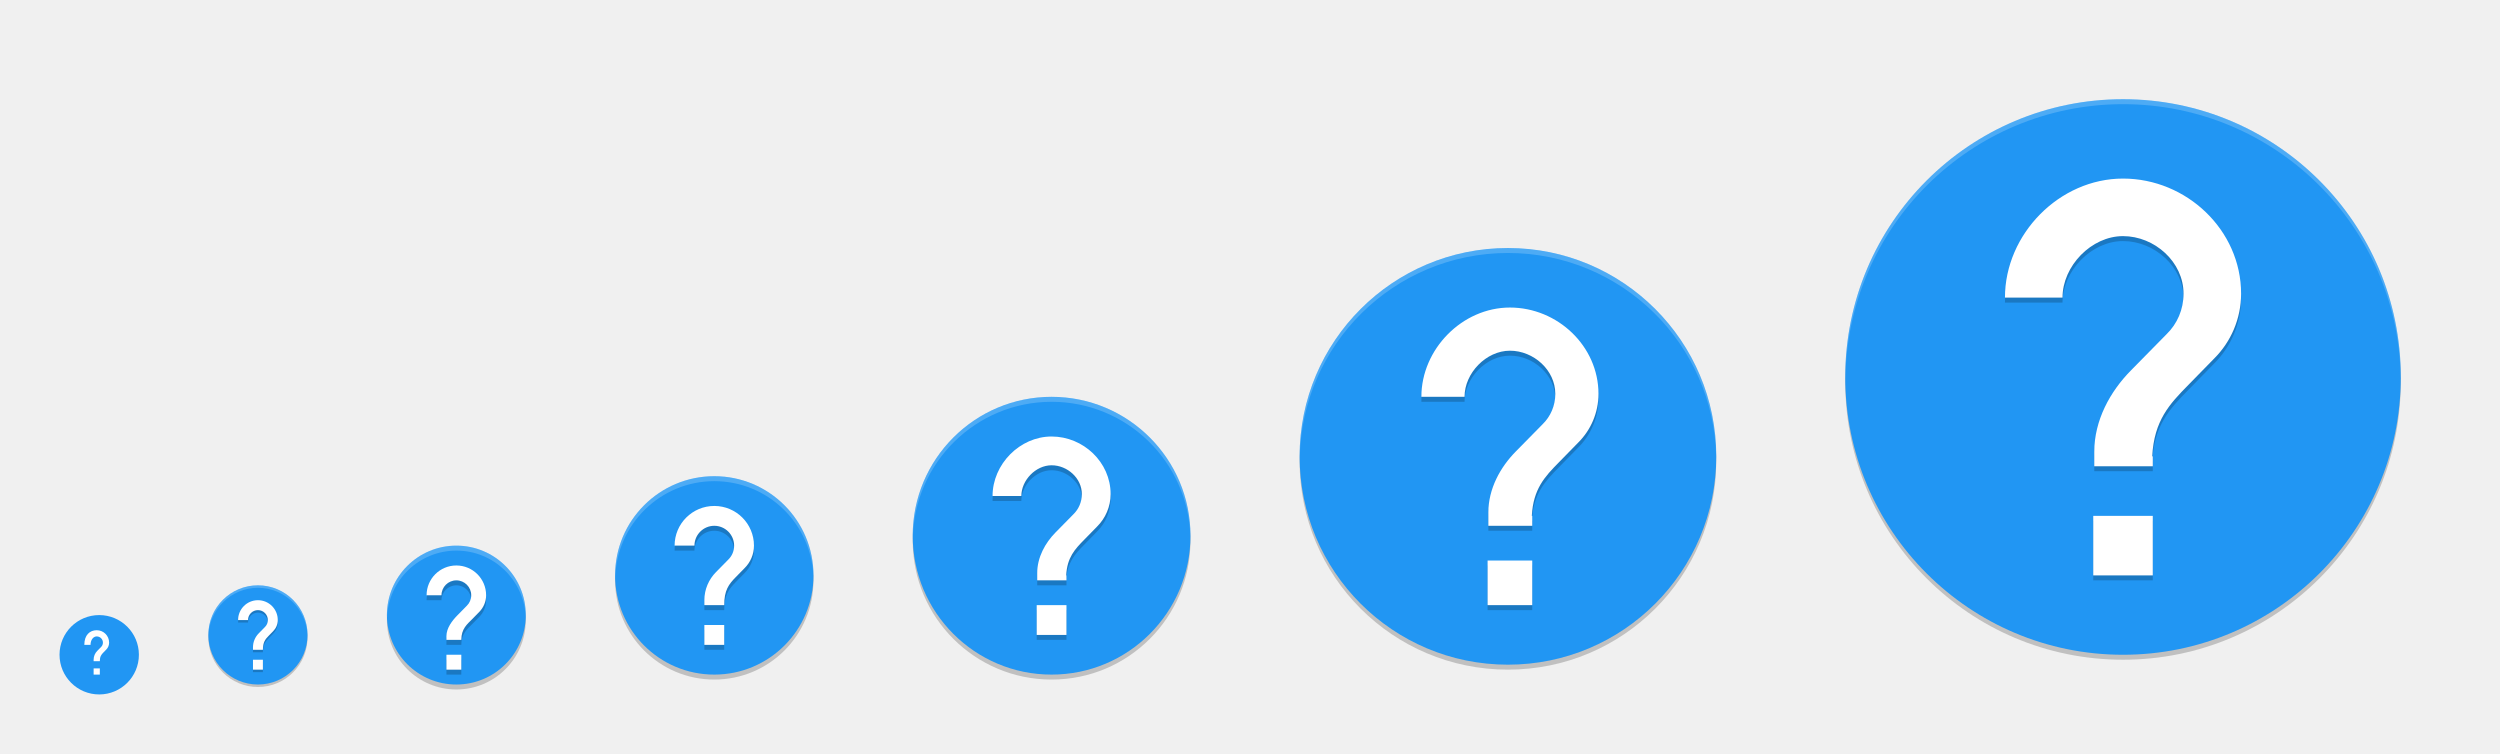
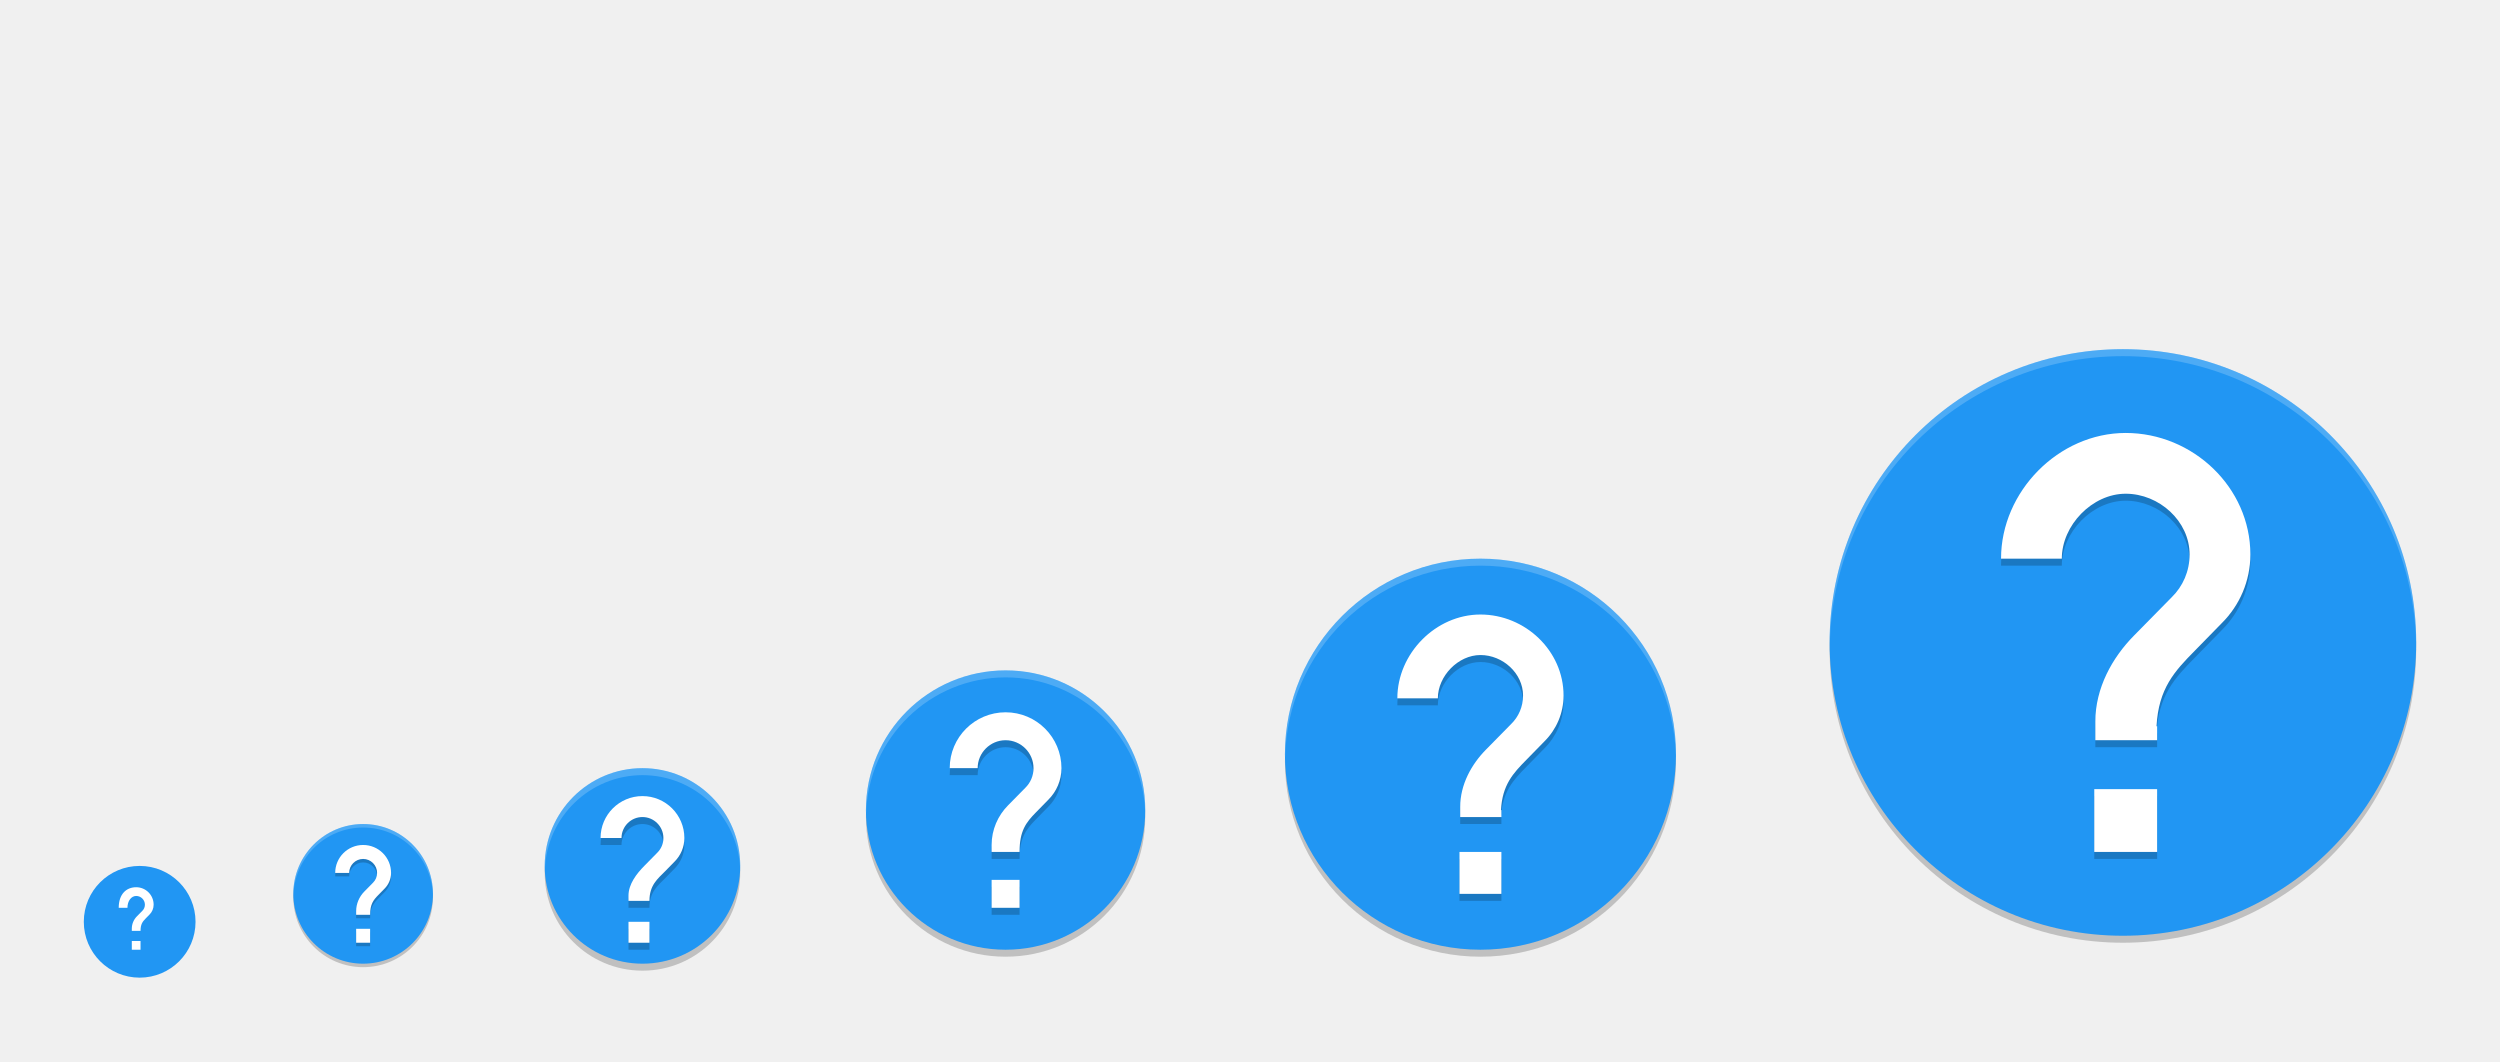
- <svg xmlns="http://www.w3.org/2000/svg" width="504" height="152" viewBox="0 0 504 152" version="1.1" id="svg5">
+ <svg xmlns="http://www.w3.org/2000/svg" width="358" height="152" viewBox="0 0 358 152" version="1.1" id="svg5">
  <defs id="defs2" />
  <g id="Baseplate" style="display:none">
    <text y="24.168" xml:space="preserve" x="13.505" style="font-style:normal;font-variant:normal;font-weight:normal;font-stretch:normal;line-height:0%;font-family:'DejaVu Sans';-inkscape-font-specification:'DejaVu Sans';display:inline;fill:#000000;fill-opacity:1;stroke:none;enable-background:new" id="context">
      <tspan style="font-style:normal;font-variant:normal;font-weight:normal;font-stretch:normal;font-size:18px;line-height:1.25;font-family:'DejaVu Sans';-inkscape-font-specification:'DejaVu Sans'" y="24.168" x="13.505" id="tspan3933">actions</tspan>
    </text>
    <text y="24.168" xml:space="preserve" x="120.987" style="font-style:normal;font-variant:normal;font-weight:bold;font-stretch:normal;line-height:0%;font-family:'DejaVu Sans';-inkscape-font-specification:'DejaVu Sans Bold';text-align:start;writing-mode:lr-tb;text-anchor:start;display:inline;fill:#000000;fill-opacity:1;stroke:none;enable-background:new" id="icon-name">
      <tspan style="font-style:normal;font-variant:normal;font-weight:bold;font-stretch:normal;font-size:18px;line-height:1.25;font-family:'DejaVu Sans';-inkscape-font-specification:'DejaVu Sans Bold'" y="24.168" x="120.987" id="tspan3937">help-about</tspan>
    </text>
    <rect style="opacity:1;fill:#ffffff;stroke-width:5;stroke-linecap:round;stroke-linejoin:round" id="16x16" width="16" height="16" x="12" y="124" />
    <rect style="opacity:1;fill:#ffffff;stroke-width:5;stroke-linecap:round;stroke-linejoin:round" id="24x24" width="24" height="24" x="40" y="116" />
    <rect style="opacity:1;fill:#ffffff;stroke-width:5;stroke-linecap:round;stroke-linejoin:round" id="22x22" width="22" height="22" x="41" y="117" />
    <rect style="opacity:1;fill:#ffffff;stroke-width:5;stroke-linecap:round;stroke-linejoin:round" id="32x32" width="32" height="32" x="76" y="108" />
    <rect style="opacity:1;fill:#ffffff;stroke-width:5;stroke-linecap:round;stroke-linejoin:round" id="48x48" width="48" height="48" x="120" y="92" />
    <rect style="opacity:1;fill:#ffffff;stroke-width:5;stroke-linecap:round;stroke-linejoin:round" id="64x64" width="64" height="64" x="180" y="76" />
-     <rect style="fill:#ffffff;stroke-width:10;stroke-linecap:round;stroke-linejoin:round" id="128x128" width="128" height="128" x="364" y="12" />
    <rect style="fill:#ffffff;stroke-width:7.5;stroke-linecap:round;stroke-linejoin:round" id="96x96" width="96" height="96" x="256" y="44" />
  </g>
  <g id="Shadow">
    <circle style="opacity:0.2;fill:#000000;fill-opacity:1;stroke-width:5;stroke-linecap:round;stroke-linejoin:round" id="path2199" cx="52" cy="128.5" r="10" />
    <circle style="opacity:0.2;fill:#000000;fill-opacity:1;stroke-width:5;stroke-linecap:round;stroke-linejoin:round" id="path2201" cx="92" cy="125" r="14" />
    <circle style="opacity:0.2;fill:#000000;fill-opacity:1;stroke-width:5;stroke-linecap:round;stroke-linejoin:round" id="path2255" cx="144" cy="117" r="20" />
    <circle style="opacity:0.2;fill:#000000;fill-opacity:1;stroke-width:5;stroke-linecap:round;stroke-linejoin:round" id="path2257" cx="212" cy="109" r="28" />
    <circle style="opacity:0.2;fill:#000000;fill-opacity:1;stroke-width:5;stroke-linecap:round;stroke-linejoin:round" id="path2259" cx="304" cy="93" r="42" />
-     <circle style="opacity:0.2;fill:#000000;fill-opacity:1;stroke-width:5;stroke-linecap:round;stroke-linejoin:round" id="path2261" cx="428" cy="77" r="56" />
  </g>
  <g id="Background">
    <circle style="opacity:1;fill:#2196f3;fill-opacity:1;stroke-width:5;stroke-linecap:round;stroke-linejoin:round" id="path1551" cx="20" cy="132" r="8" />
    <circle style="opacity:1;fill:#2196f3;fill-opacity:1;stroke-width:5;stroke-linecap:round;stroke-linejoin:round" id="path1553" cx="52" cy="128" r="10" />
    <circle style="opacity:1;fill:#2196f3;fill-opacity:1;stroke-width:5;stroke-linecap:round;stroke-linejoin:round" id="path1555" cx="92" cy="124" r="14" />
    <circle style="opacity:1;fill:#2196f3;fill-opacity:1;stroke-width:5;stroke-linecap:round;stroke-linejoin:round" id="path1557" cx="144" cy="116" r="20" />
    <circle style="opacity:1;fill:#2196f3;fill-opacity:1;stroke-width:5;stroke-linecap:round;stroke-linejoin:round" id="path1559" cx="212" cy="108" r="28" />
    <circle style="opacity:1;fill:#2196f3;fill-opacity:1;stroke-width:5;stroke-linecap:round;stroke-linejoin:round" id="path1561" cx="304" cy="92" r="42" />
-     <circle style="opacity:1;fill:#2196f3;fill-opacity:1;stroke-width:5;stroke-linecap:round;stroke-linejoin:round" id="path1563" cx="428" cy="76" r="56" />
  </g>
  <g id="Symbols">
    <path d="m 20.125,136 h -1.25 v -1.25 h 1.25 z m 1.294,-5.044 -0.563,0.575 c -0.45,0.456 -0.731,0.831 -0.731,1.769 h -1.25 v -0.312 c 0,-0.688 0.281,-1.312 0.731,-1.769 l 0.775,-0.787 c 0.231,-0.225 0.369,-0.537 0.369,-0.881 0,-0.688 -0.562,-1.25 -1.25,-1.25 -0.688,0 -1.25,0.7 -1.25,1.7 H 17 c 0,-2 1.119,-2.95 2.5,-2.95 1.381,0 2.5,1.119 2.5,2.5 0,0.55 -0.225,1.05 -0.581,1.406 z" style="fill:#ffffff" id="path4476" />
    <g id="g3376">
      <path d="m 53,135.5 h -2 v -2 h 2 z m 2.07,-7.75 -0.9,0.92 c -0.72,0.73 -1.17,1.33 -1.17,2.83 h -2 v -0.5 c 0,-1.1 0.45,-2.1 1.17,-2.83 l 1.24,-1.26 C 53.78,126.55 54,126.05 54,125.5 c 0,-1.1 -0.9,-2 -2,-2 -1.1,0 -2,0.9 -2,2 h -2 c 0,-2.21 1.79,-4 4,-4 2.21,0 4,1.79 4,4 0,0.88 -0.36,1.68 -0.93,2.25 z" style="opacity:0.2;fill:#000000" id="path3266" />
      <path d="m 53,135 h -2 v -2 h 2 z m 2.07,-7.75 -0.9,0.92 c -0.72,0.73 -1.17,1.33 -1.17,2.83 h -2 v -0.5 c 0,-1.1 0.45,-2.1 1.17,-2.83 l 1.24,-1.26 c 0.37,-0.36 0.59,-0.86 0.59,-1.41 0,-1.1 -0.9,-2 -2,-2 -1.1,0 -2,0.9 -2,2 h -2 c 0,-2.21 1.79,-4 4,-4 2.21,0 4,1.79 4,4 0,0.88 -0.36,1.68 -0.93,2.25 z" style="fill:#ffffff" id="path3294" />
    </g>
    <g id="g3372" transform="matrix(2,0,0,2,40,-140.0001)">
      <path d="m 53,135.5 h -2 v -2 h 2 z m 2.07,-7.75 -0.9,0.92 c -0.72,0.73 -1.17,1.33 -1.17,2.83 h -2 v -0.5 c 0,-1.1 0.45,-2.1 1.17,-2.83 l 1.24,-1.26 C 53.78,126.55 54,126.05 54,125.5 c 0,-1.1 -0.9,-2 -2,-2 -1.1,0 -2,0.9 -2,2 h -2 c 0,-2.21 1.79,-4 4,-4 2.21,0 4,1.79 4,4 0,0.88 -0.36,1.68 -0.93,2.25 z" style="opacity:0.2;fill:#000000" id="path3322" />
      <path d="m 53,135 h -2 v -2 h 2 z m 2.07,-7.75 -0.9,0.92 c -0.72,0.73 -1.17,1.33 -1.17,2.83 h -2 v -0.5 c 0,-1.1 0.45,-2.1 1.17,-2.83 l 1.24,-1.26 c 0.37,-0.36 0.59,-0.86 0.59,-1.41 0,-1.1 -0.9,-2 -2,-2 -1.1,0 -2,0.9 -2,2 h -2 c 0,-2.21 1.79,-4 4,-4 2.21,0 4,1.79 4,4 0,0.88 -0.36,1.68 -0.93,2.25 z" style="fill:#ffffff" id="path3350" />
    </g>
    <g id="g4339">
      <path d="m 93,136 h -3 v -3 h 3 z m 3.605,-11.625 -1.35,1.38 c -1.08,1.095 -2.255,1.995 -2.255,4.245 h -3 v -0.75 c 0,-1.65 1.175,-3.15 2.255,-4.245 l 1.86,-1.89 c 0.555,-0.54 0.885,-1.29 0.885,-2.115 0,-1.65 -1.35,-3 -3,-3 -1.65,0 -3,1.35 -3,3 h -3 c 0,-3.315 2.685,-6 6,-6 3.315,0 6,2.685 6,6 0,1.32 -0.54,2.52 -1.395,3.375 z" style="opacity:0.2;fill:#000000;stroke-width:0.75" id="path3688" />
      <path d="m 93,135 h -3 v -3 h 3 z m 3.605,-11.625 -1.35,1.38 c -1.08,1.095 -2.255,1.995 -2.255,4.245 h -3 v -0.75 c 0,-1.65 1.175,-3.15 2.255,-4.245 l 1.86,-1.89 c 0.555,-0.54 0.885,-1.29 0.885,-2.115 0,-1.65 -1.35,-3 -3,-3 -1.65,0 -3,1.35 -3,3 h -3 c 0,-3.315 2.685,-6 6,-6 3.315,0 6,2.685 6,6 0,1.32 -0.54,2.52 -1.395,3.375 z" style="fill:#ffffff;stroke-width:0.75" id="path3611" />
    </g>
    <g id="g4180">
      <path d="m 211.999,89 c -6.409,0 -11.9,5.591 -11.9,12 h 5.801 c 0,-3.19 2.91,-6.199 6.1,-6.199 3.19,0 6.101,2.611 6.101,5.801 0,1.595 -0.638,3.042 -1.711,4.086 l -3.598,3.656 c -2.088,2.117 -3.691,5.017 -3.691,8.207 V 117 v 1 h 5.898 v -1 h -0.059 c 0.194,-3.615 1.736,-5.265 3.652,-7.207 l 2.609,-2.668 c 1.653,-1.653 2.699,-3.971 2.699,-6.523 C 223.901,94.193 218.408,89 211.999,89 Z m -3,34 v 6 h 6 v -6 z" style="opacity:0.2;fill:#000000" id="path4158" />
      <path d="m 211.999,88 c -6.409,0 -11.9,5.591 -11.9,12 h 5.801 c 0,-3.19 2.91,-6.199 6.1,-6.199 3.19,0 6.101,2.611 6.101,5.801 0,1.595 -0.638,3.042 -1.711,4.086 l -3.598,3.656 c -2.088,2.117 -3.691,5.017 -3.691,8.207 V 116 v 1 h 5.898 v -1 h -0.059 c 0.194,-3.615 1.736,-5.265 3.652,-7.207 l 2.609,-2.668 c 1.653,-1.653 2.699,-3.971 2.699,-6.523 C 223.901,93.193 218.408,88 211.999,88 Z m -3,34 v 6 h 6 v -6 z" style="fill:#ffffff" id="path3967" />
    </g>
    <g id="g4240">
      <path d="M 304.4,63 C 294.786,63 286.549,71.386 286.549,81 h 8.701 c 0,-4.785 4.364,-9.299 9.149,-9.299 4.785,0 9.151,3.916 9.151,8.701 0,2.393 -0.957,4.563 -2.566,6.129 l -5.396,5.484 c -3.132,3.175 -5.536,7.526 -5.536,12.311 V 105 v 2 h 8.848 v -2 h -0.088 c 0.291,-5.422 2.604,-7.897 5.478,-10.811 l 3.914,-4.002 c 2.479,-2.479 4.049,-5.957 4.049,-9.785 C 322.252,70.789 314.013,63 304.4,63 Z m -4.5,51 v 9 h 9 v -9 z" style="opacity:0.2;fill:#000000;stroke-width:1.5" id="path4218" />
      <path d="m 304.4,62 c -9.614,0 -17.851,8.387 -17.851,18 h 8.701 c 0,-4.785 4.364,-9.299 9.149,-9.299 4.785,0 9.151,3.916 9.151,8.701 0,2.392 -0.957,4.563 -2.566,6.129 l -5.396,5.484 c -3.132,3.175 -5.536,7.526 -5.536,12.311 V 104 v 2 h 8.848 v -2 h -0.088 c 0.291,-5.422 2.604,-7.897 5.478,-10.811 l 3.914,-4.002 c 2.479,-2.479 4.049,-5.957 4.049,-9.785 C 322.252,69.789 314.013,62 304.4,62 Z m -4.5,51 v 9 h 9 v -9 z" style="fill:#ffffff;stroke-width:1.5" id="path4190" />
    </g>
-     <path d="M 428,37 C 415.182,37 404.199,48.182 404.199,61 h 11.602 c 0,-6.38 5.819,-12.398 12.199,-12.398 6.38,0 12.202,5.222 12.202,11.602 0,3.19 -1.276,6.084 -3.422,8.172 l -7.195,7.312 c -4.176,4.234 -7.381,10.034 -7.381,16.414 V 93 95 h 11.797 v -2 h -0.117 c 0.389,-7.23 3.472,-10.529 7.303,-14.414 l 5.219,-5.336 c 3.306,-3.306 5.398,-7.943 5.398,-13.047 C 451.803,47.385 440.818,37 428,37 Z m -6,68 v 12 h 12 v -12 z" style="opacity:0.2;fill:#000000;stroke-width:2" id="path4504" />
-     <path d="M 428,36 C 415.182,36 404.199,47.182 404.199,60 h 11.602 c 0,-6.38 5.819,-12.398 12.199,-12.398 6.38,0 12.202,5.222 12.202,11.602 0,3.19 -1.276,6.084 -3.422,8.172 l -7.195,7.312 c -4.176,4.234 -7.381,10.034 -7.381,16.414 v 0.898 2 h 11.797 v -2 h -0.117 c 0.389,-7.23 3.472,-10.529 7.303,-14.414 l 5.219,-5.336 c 3.306,-3.306 5.398,-7.943 5.398,-13.047 0,-12.818 -10.985,-23.203 -23.803,-23.203 z m -6,68 v 12 h 12 v -12 z" style="fill:#ffffff;stroke-width:2" id="path4532" />
  </g>
  <g id="Highlights">
    <path id="path2278" style="opacity:0.2;fill:#ffffff;fill-opacity:1;stroke-width:5;stroke-linecap:round;stroke-linejoin:round" d="m 52,118 a 10,10 0 0 0 -10,10 10,10 0 0 0 0.018,0.25 A 10,10 0 0 1 52,118.5 10,10 0 0 1 61.99,128.125 10,10 0 0 0 62,128 10,10 0 0 0 52,118 Z" />
    <path id="path2280" style="opacity:0.2;fill:#ffffff;fill-opacity:1;stroke-width:5;stroke-linecap:round;stroke-linejoin:round" d="m 92,110 a 14,14 0 0 0 -14,14 14,14 0 0 0 0.035,0.5 A 14,14 0 0 1 92,111 14,14 0 0 1 105.98,124.279 14,14 0 0 0 106,124 14,14 0 0 0 92,110 Z" />
    <path id="path2282" style="opacity:0.2;fill:#ffffff;fill-opacity:1;stroke-width:5;stroke-linecap:round;stroke-linejoin:round" d="m 144,96 a 20,20 0 0 0 -20,20 20,20 0 0 0 0.035,0.5 A 20,20 0 0 1 144,97 20,20 0 0 1 163.982,116.25 20,20 0 0 0 164,116 20,20 0 0 0 144,96 Z" />
    <path id="path2284" style="opacity:0.2;fill:#ffffff;fill-opacity:1;stroke-width:5;stroke-linecap:round;stroke-linejoin:round" d="m 212,80 a 28,28 0 0 0 -28,28 28,28 0 0 0 0.035,0.5 A 28,28 0 0 1 212,81 28,28 0 0 1 239.982,108.252 28,28 0 0 0 240,108 28,28 0 0 0 212,80 Z" />
    <path id="path2286" style="opacity:0.2;fill:#ffffff;fill-opacity:1;stroke-width:5;stroke-linecap:round;stroke-linejoin:round" d="m 304,50 a 42,42 0 0 0 -42,42 42,42 0 0 0 0.035,0.5 A 42,42 0 0 1 304,51 42,42 0 0 1 345.982,92.256 42,42 0 0 0 346,92 42,42 0 0 0 304,50 Z" />
-     <path id="path2288" style="opacity:0.2;fill:#ffffff;fill-opacity:1;stroke-width:5;stroke-linecap:round;stroke-linejoin:round" d="m 428,20 a 56,56 0 0 0 -56,56 56,56 0 0 0 0.035,0.5 A 56,56 0 0 1 428,21 56,56 0 0 1 483.982,76.258 56,56 0 0 0 484,76 56,56 0 0 0 428,20 Z" />
  </g>
</svg>
